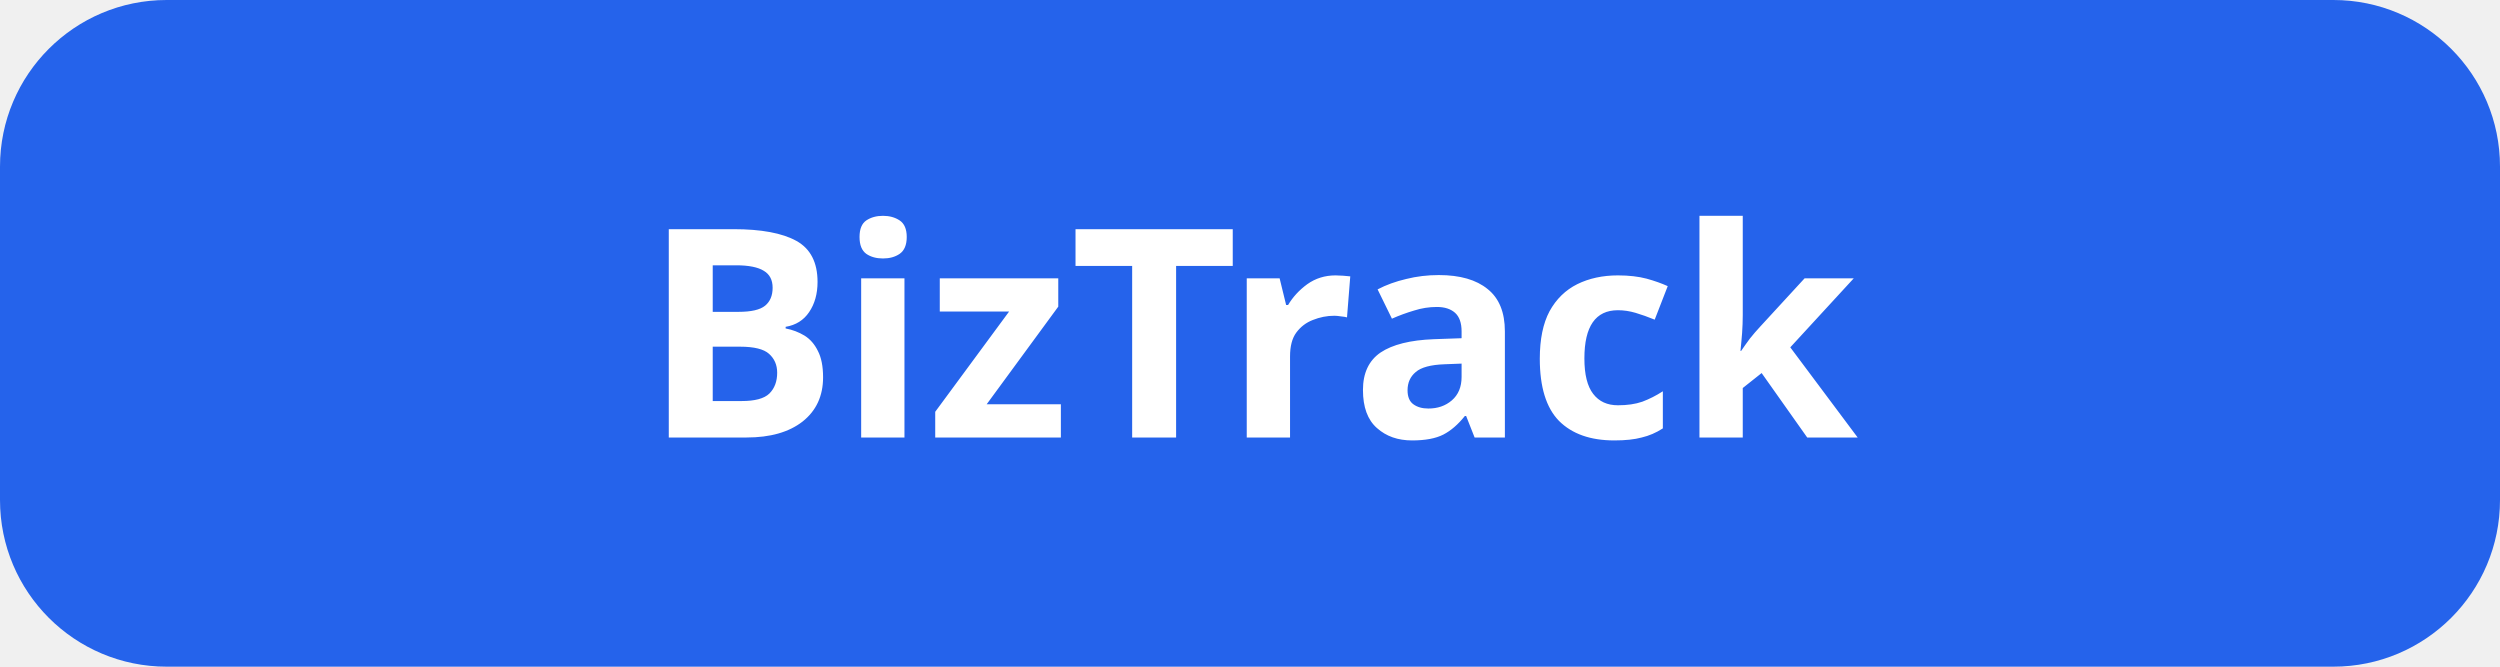
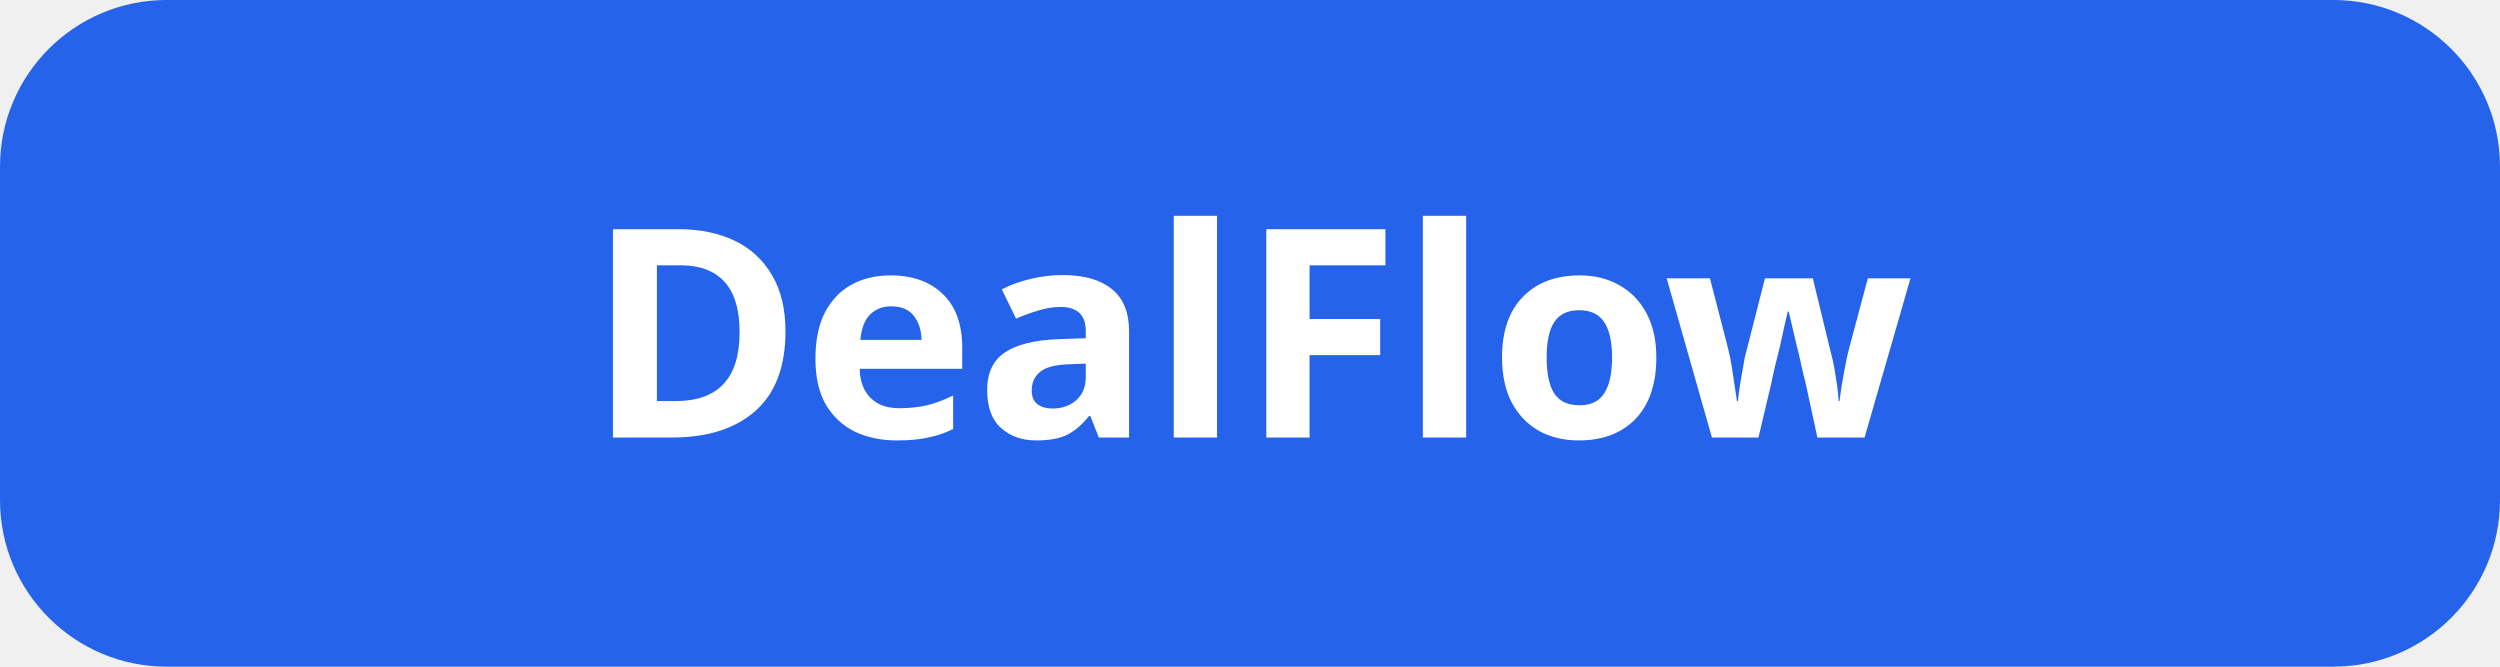
<svg xmlns="http://www.w3.org/2000/svg" viewBox="0 0 120 32" fill="none" aria-hidden="true">
  <rect width="120" height="32" rx="8" fill="#2563EB" />
-   <text x="60" y="21" text-anchor="middle" font-family="system-ui, sans-serif" font-size="14" font-weight="700" fill="#ffffff">BizTrack</text>
+   <text x="60" y="21" text-anchor="middle" font-family="system-ui, sans-serif" font-size="14" font-weight="700" fill="#ffffff">DealFlow</text>
</svg>
